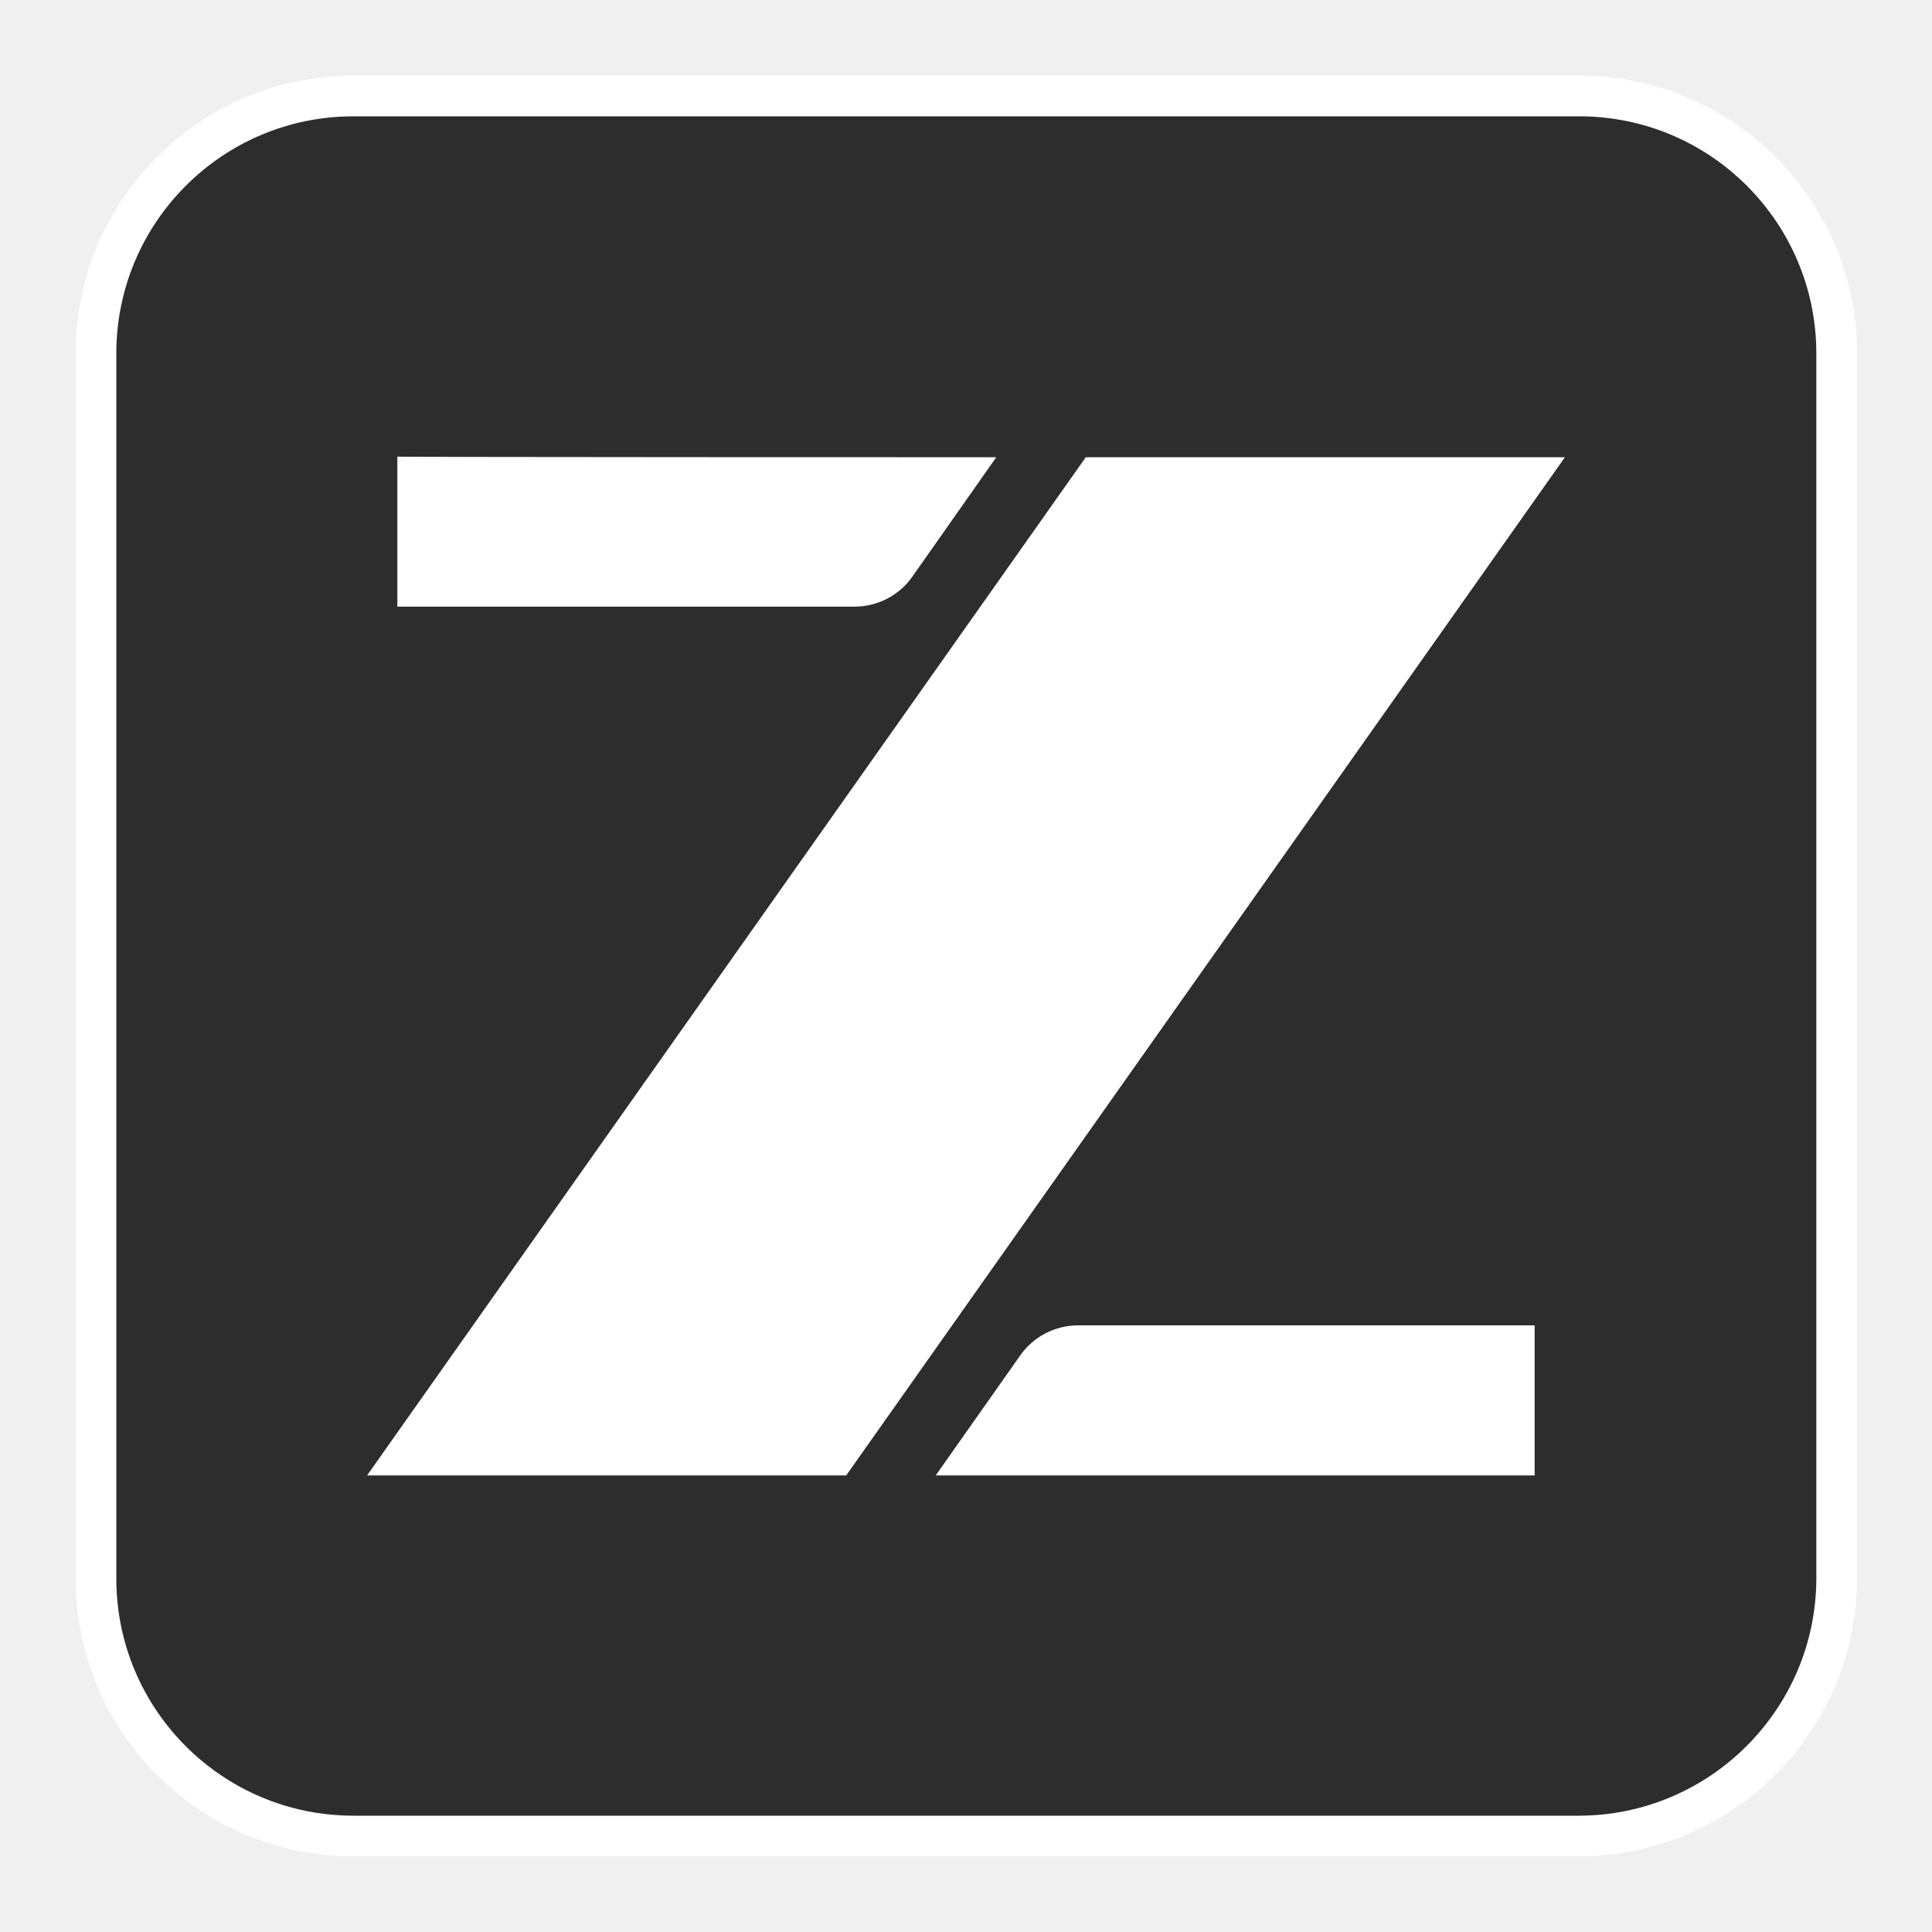
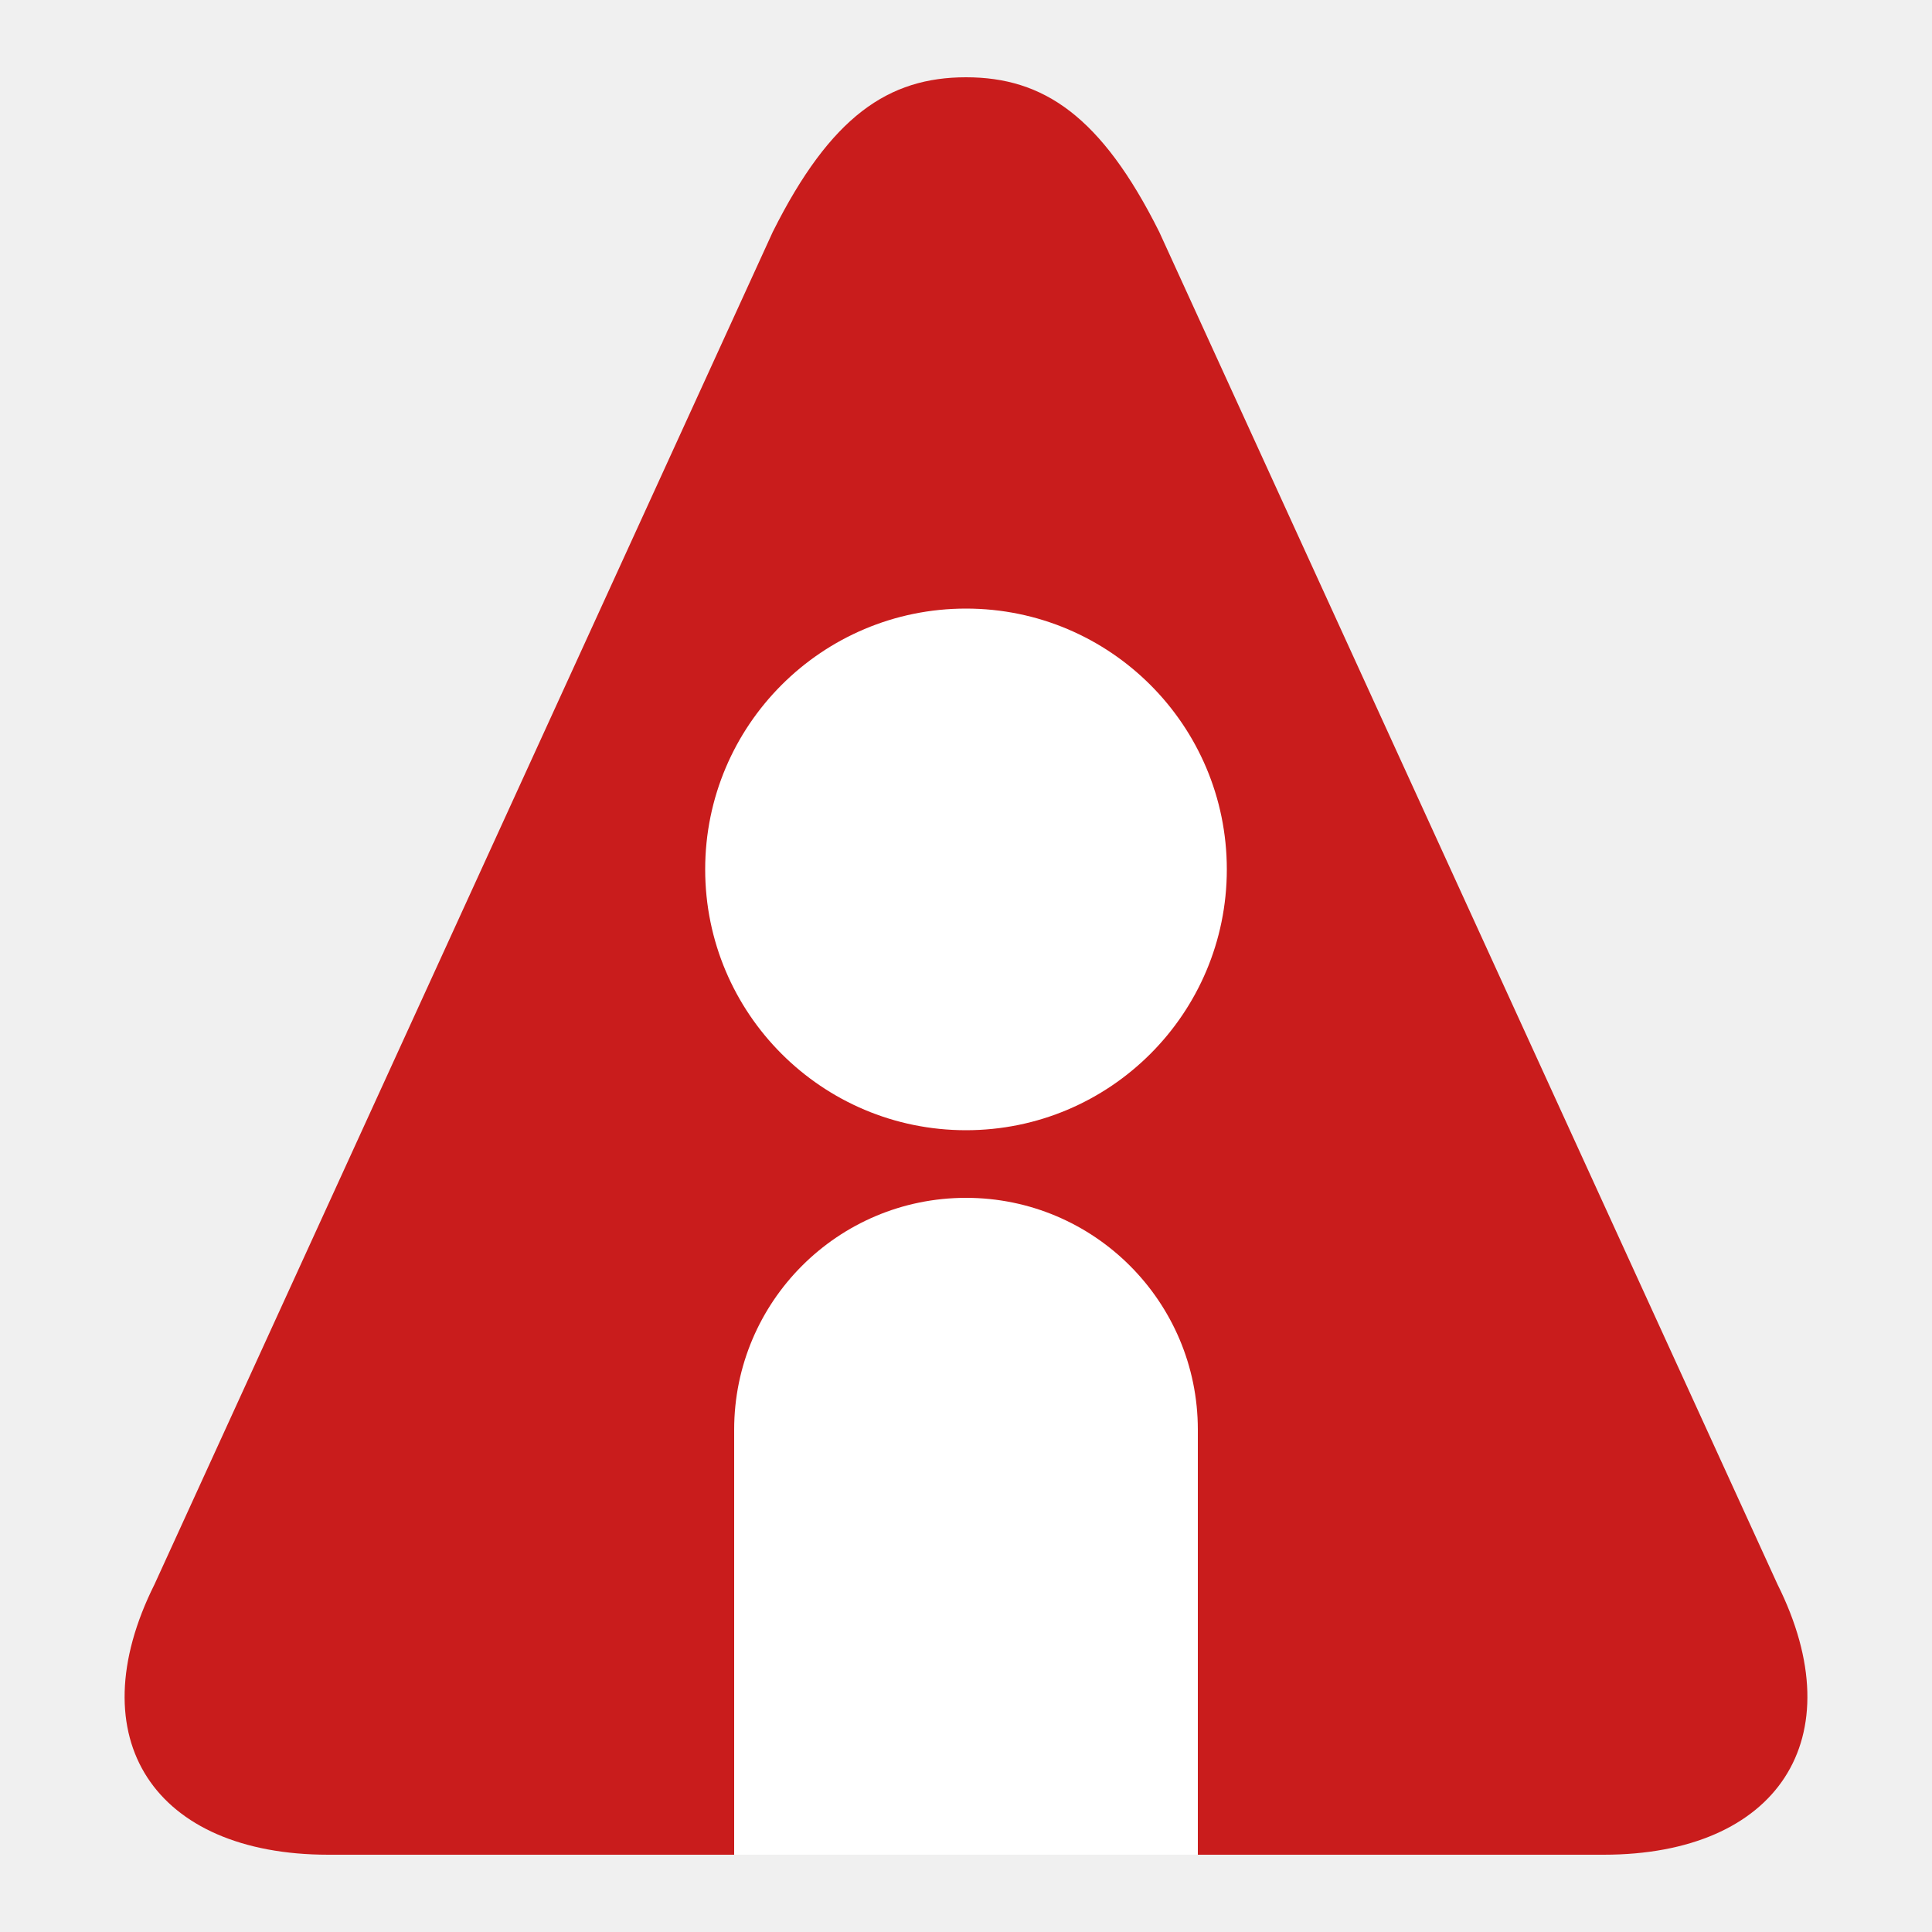
- <svg xmlns="http://www.w3.org/2000/svg" version="1.1" x="0px" y="0px" viewBox="0 0 30 30" style="enable-background:new 0 0 30 30;" xml:space="preserve">
-   <defs>
-     <style type="text/css">
-     .st194{fill:#2D2D2D;stroke:#FFFFFF;stroke-width:0.632;stroke-miterlimit:10;}
-     .st23{fill:#FFFFFF;}
- 
-     .z-breathe {
-       animation: breathe 2.5s ease-in-out infinite;
-     }
- 
-     @keyframes breathe {
-       0%, 100% { opacity: 0.7; }
-       50% { opacity: 1; }
-     }
-   </style>
-   </defs>
-   <g>
-     <path class="st194" d="M24.51,28.51H5.49c-2.21,0-4-1.79-4-4V5.49c0-2.21,1.79-4,4-4h19.03c2.21,0,4,1.79,4,4v19.03     C28.51,26.72,26.72,28.51,24.51,28.51z" />
-     <g class="z-breathe">
-       <path class="st23" d="M15.47,7.1l-1.3,1.85c-0.2,0.29-0.54,0.47-0.9,0.47h-7.1V7.09C6.16,7.1,15.47,7.1,15.47,7.1z" />
-       <polygon class="st23" points="24.3,7.1 13.14,22.91 5.7,22.91 16.86,7.1" />
-       <path class="st23" d="M14.53,22.91l1.31-1.86c0.2-0.29,0.54-0.47,0.9-0.47h7.09v2.33H14.53z" />
-     </g>
-   </g>
+ <svg xmlns="http://www.w3.org/2000/svg" viewBox="0 0 100 100" role="img" aria-label="Approaches to IAS mark">
+   <path d="M50 4 C54 4 57 6 60 12 L92 82 C96 90 92 96 83 96 L17 96 C8 96 4 90 8 82 L40 12 C43 6 46 4 50 4 Z" fill="#C91C1C" />
+   <circle cx="50" cy="45" r="13.5" fill="#ffffff" />
+   <path d="M38 96 L38 74 A12 12 0 0 1 62 74 L62 96 Z" fill="#ffffff" />
</svg>
